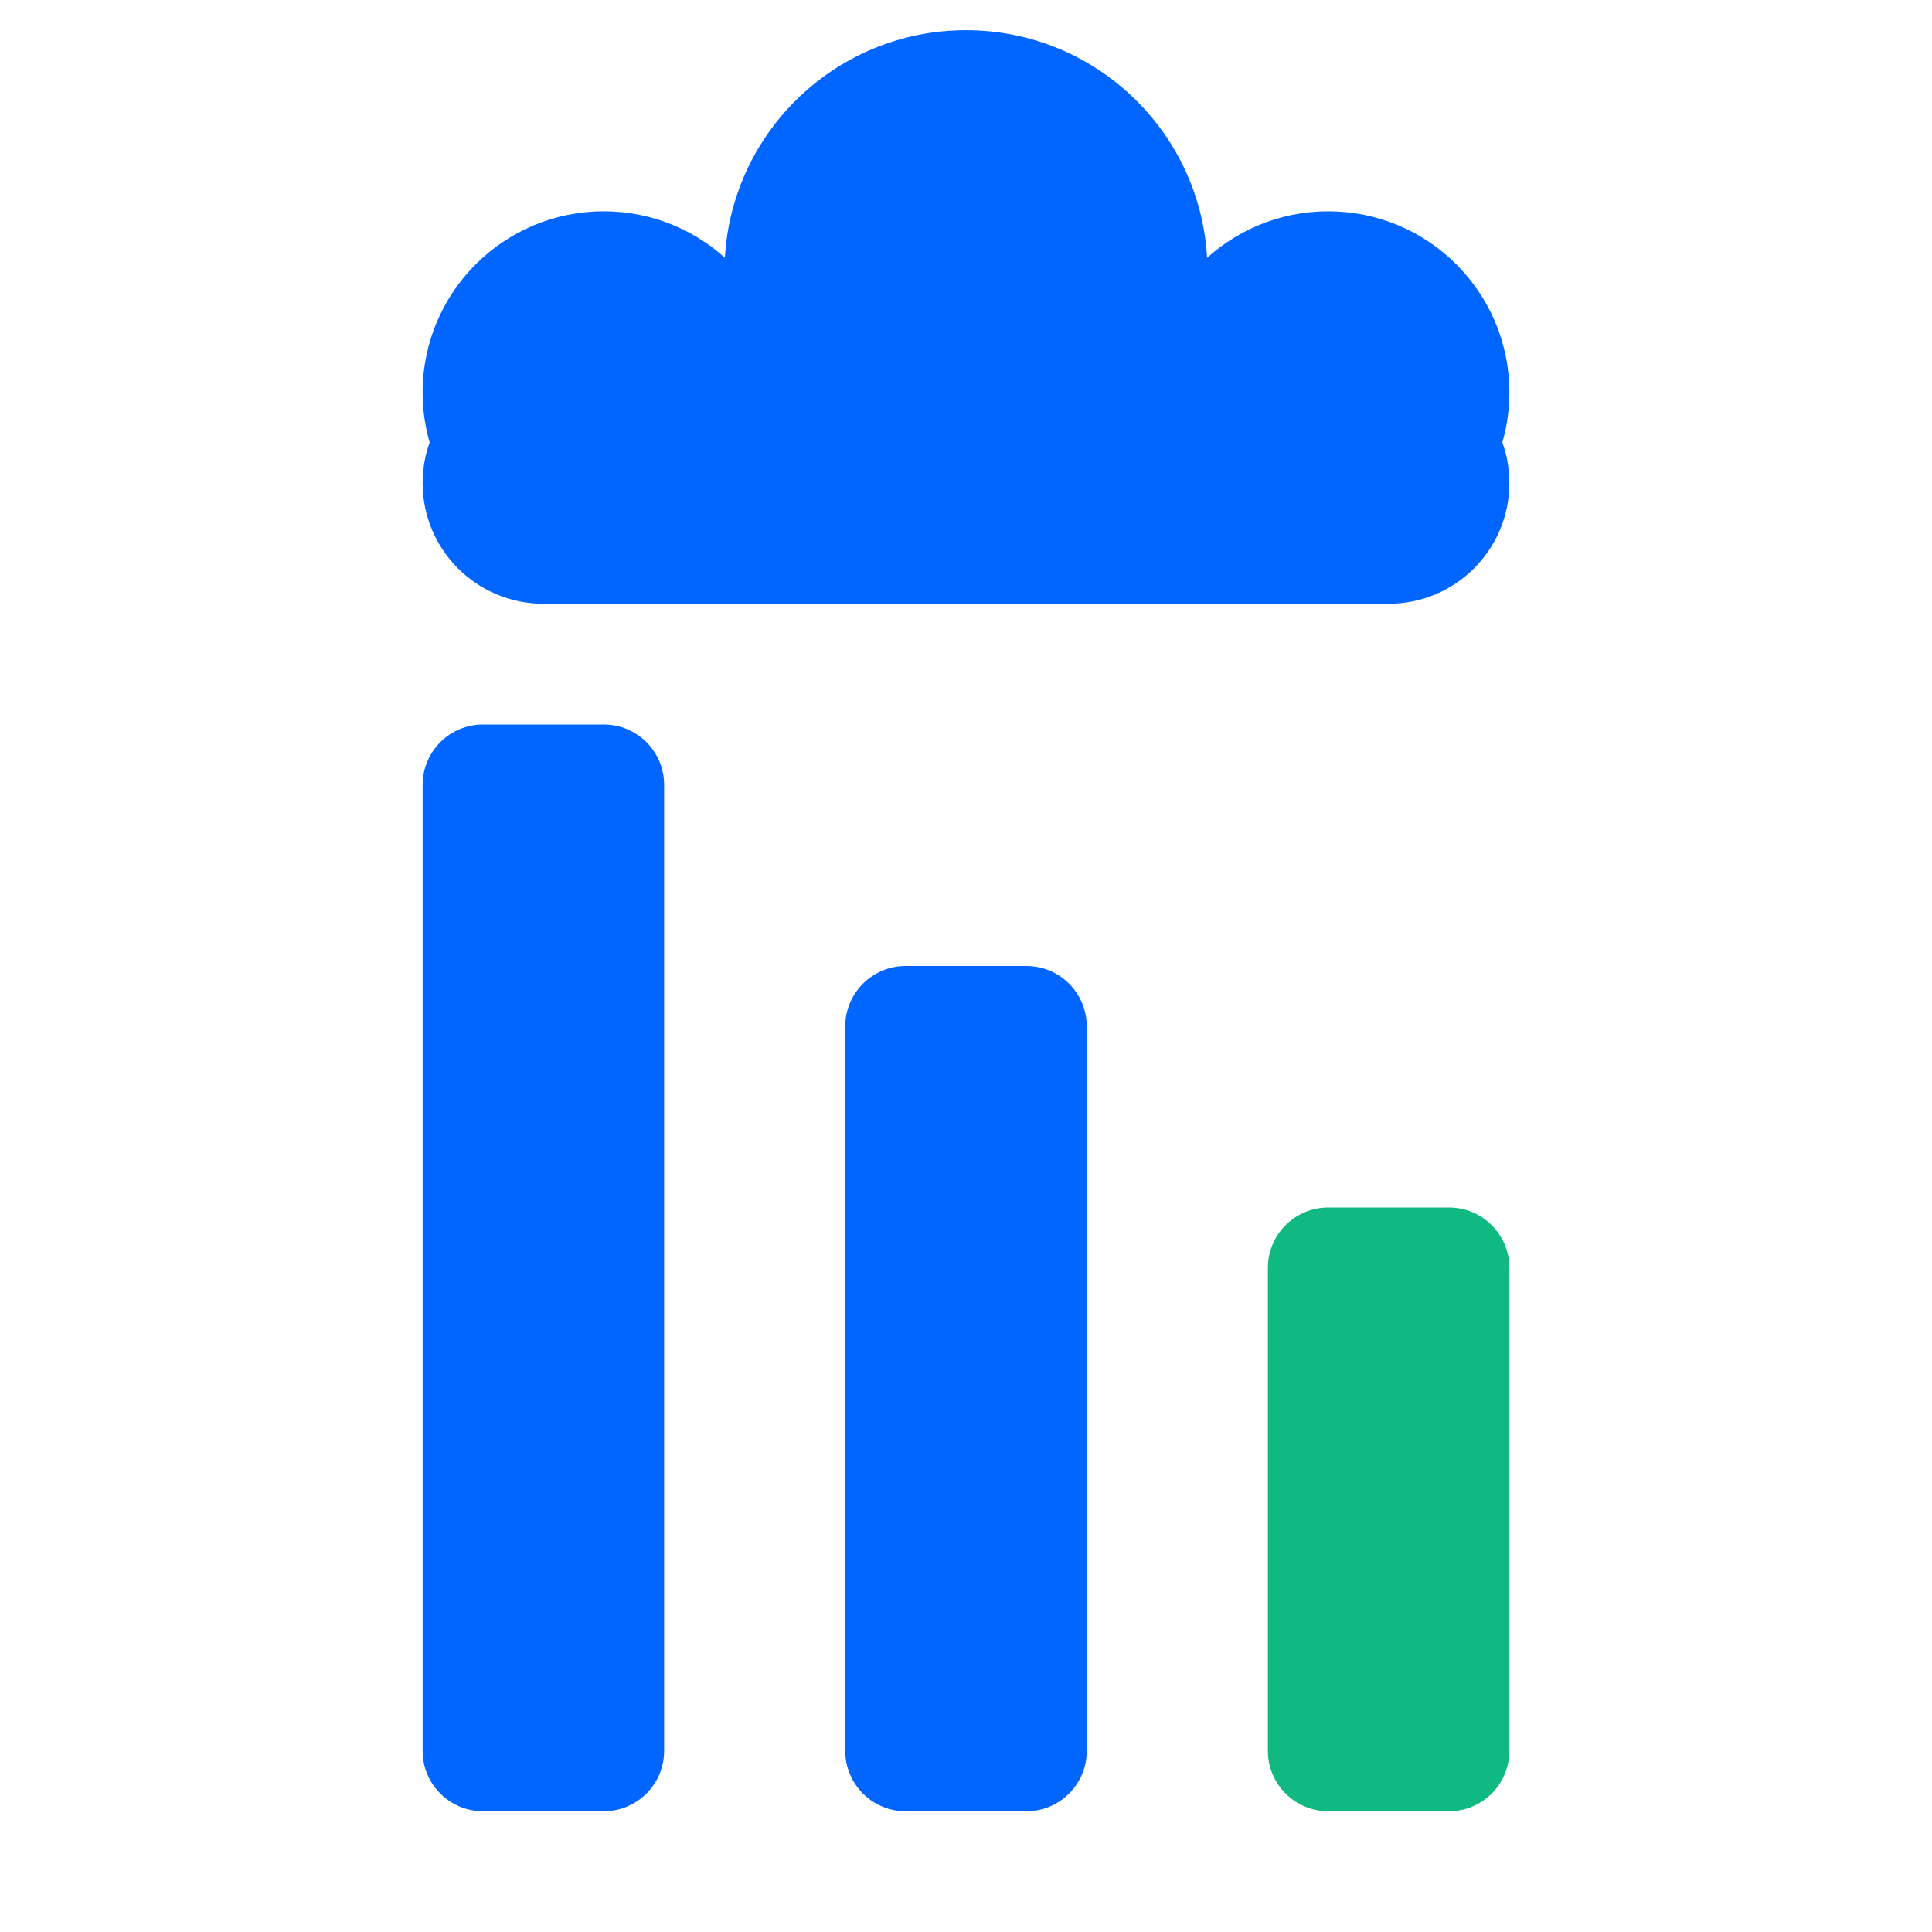
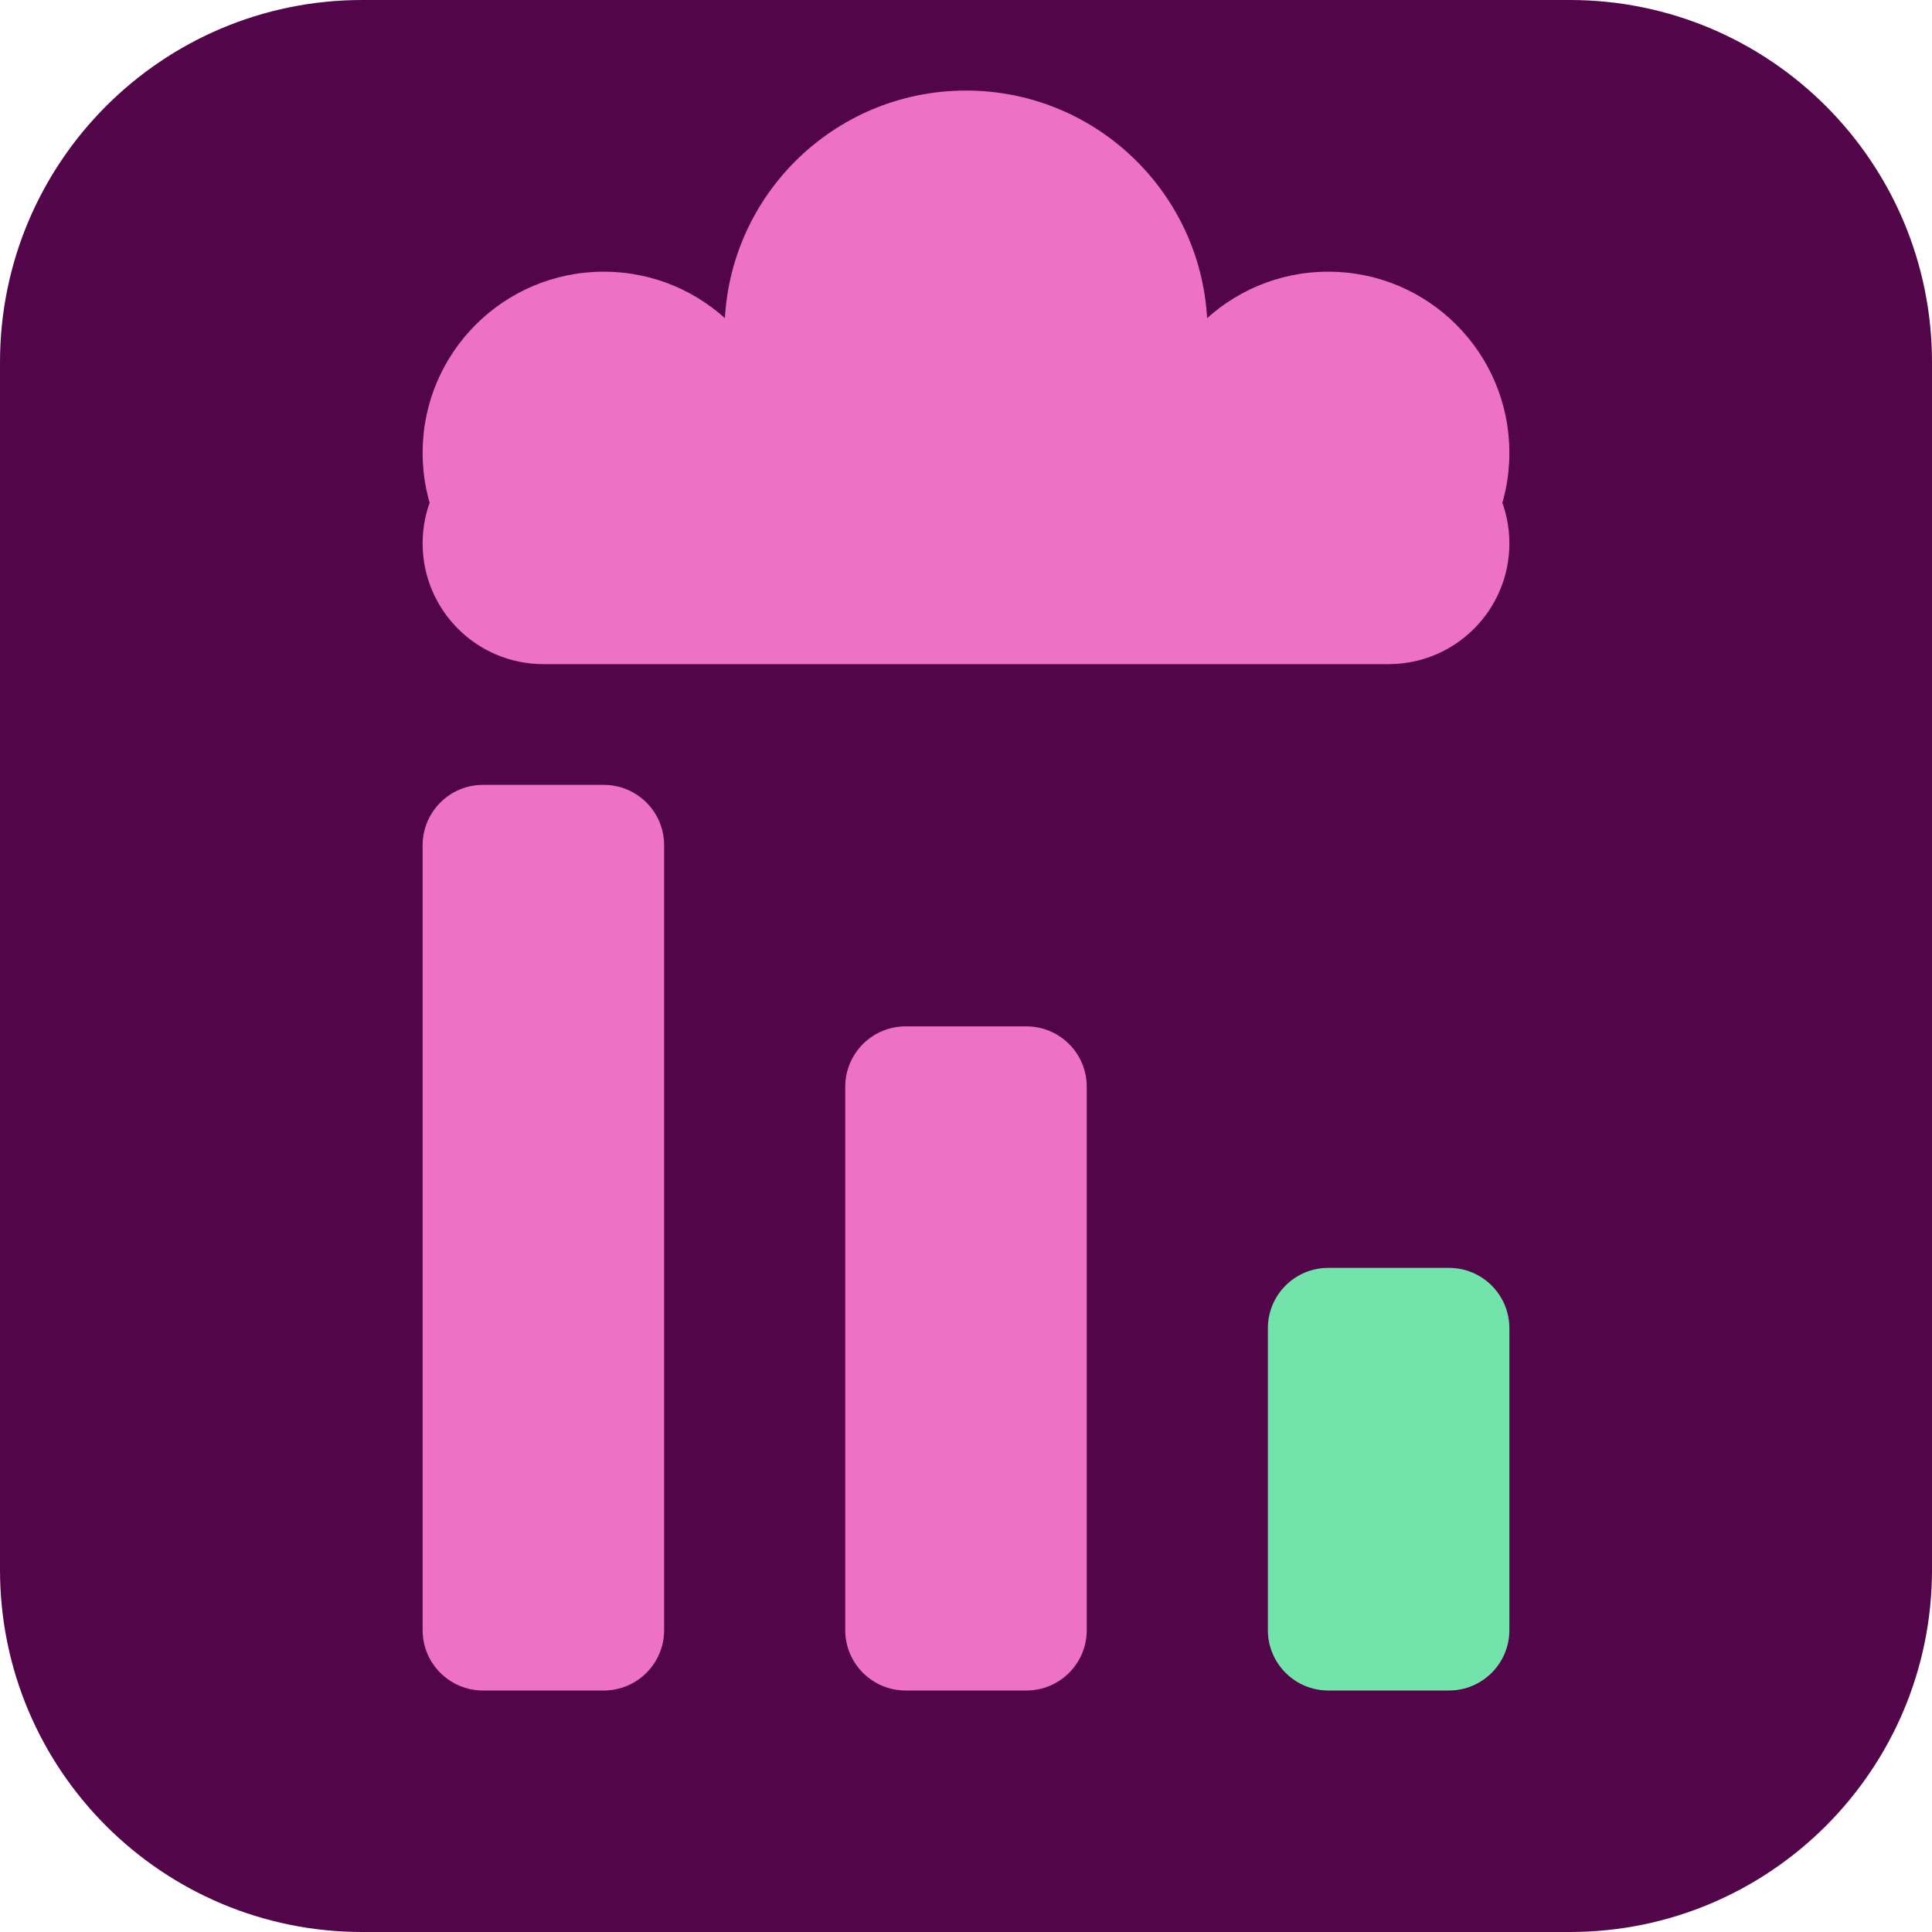
<svg xmlns="http://www.w3.org/2000/svg" viewBox="0 0 64 64" role="img" aria-label="KalkulackaHostingu.cz">
-   <g fill="#0066FF">
-     <circle cx="20" cy="13" r="6" />
-     <circle cx="32" cy="9" r="8" />
-     <circle cx="44" cy="13" r="6" />
-     <rect x="14" y="12" width="36" height="8" rx="4" />
+   <rect width="64" height="64" rx="12" fill="#520549" />
+   <g fill="#ED72C6">
+     <circle cx="20" cy="15" r="6" />
+     <circle cx="32" cy="11" r="8" />
+     <circle cx="44" cy="15" r="6" />
+     <rect x="14" y="14" width="36" height="8" rx="4" />
  </g>
-   <rect x="14" y="24" width="8" height="36" rx="2" fill="#0066FF" />
-   <rect x="28" y="32" width="8" height="28" rx="2" fill="#0066FF" />
-   <rect x="42" y="40" width="8" height="20" rx="2" fill="#10B981" />
+   <rect x="14" y="26" width="8" height="30" rx="2" fill="#ED72C6" />
+   <rect x="28" y="34" width="8" height="22" rx="2" fill="#ED72C6" />
+   <rect x="42" y="42" width="8" height="14" rx="2" fill="#73E3AC" />
</svg>
